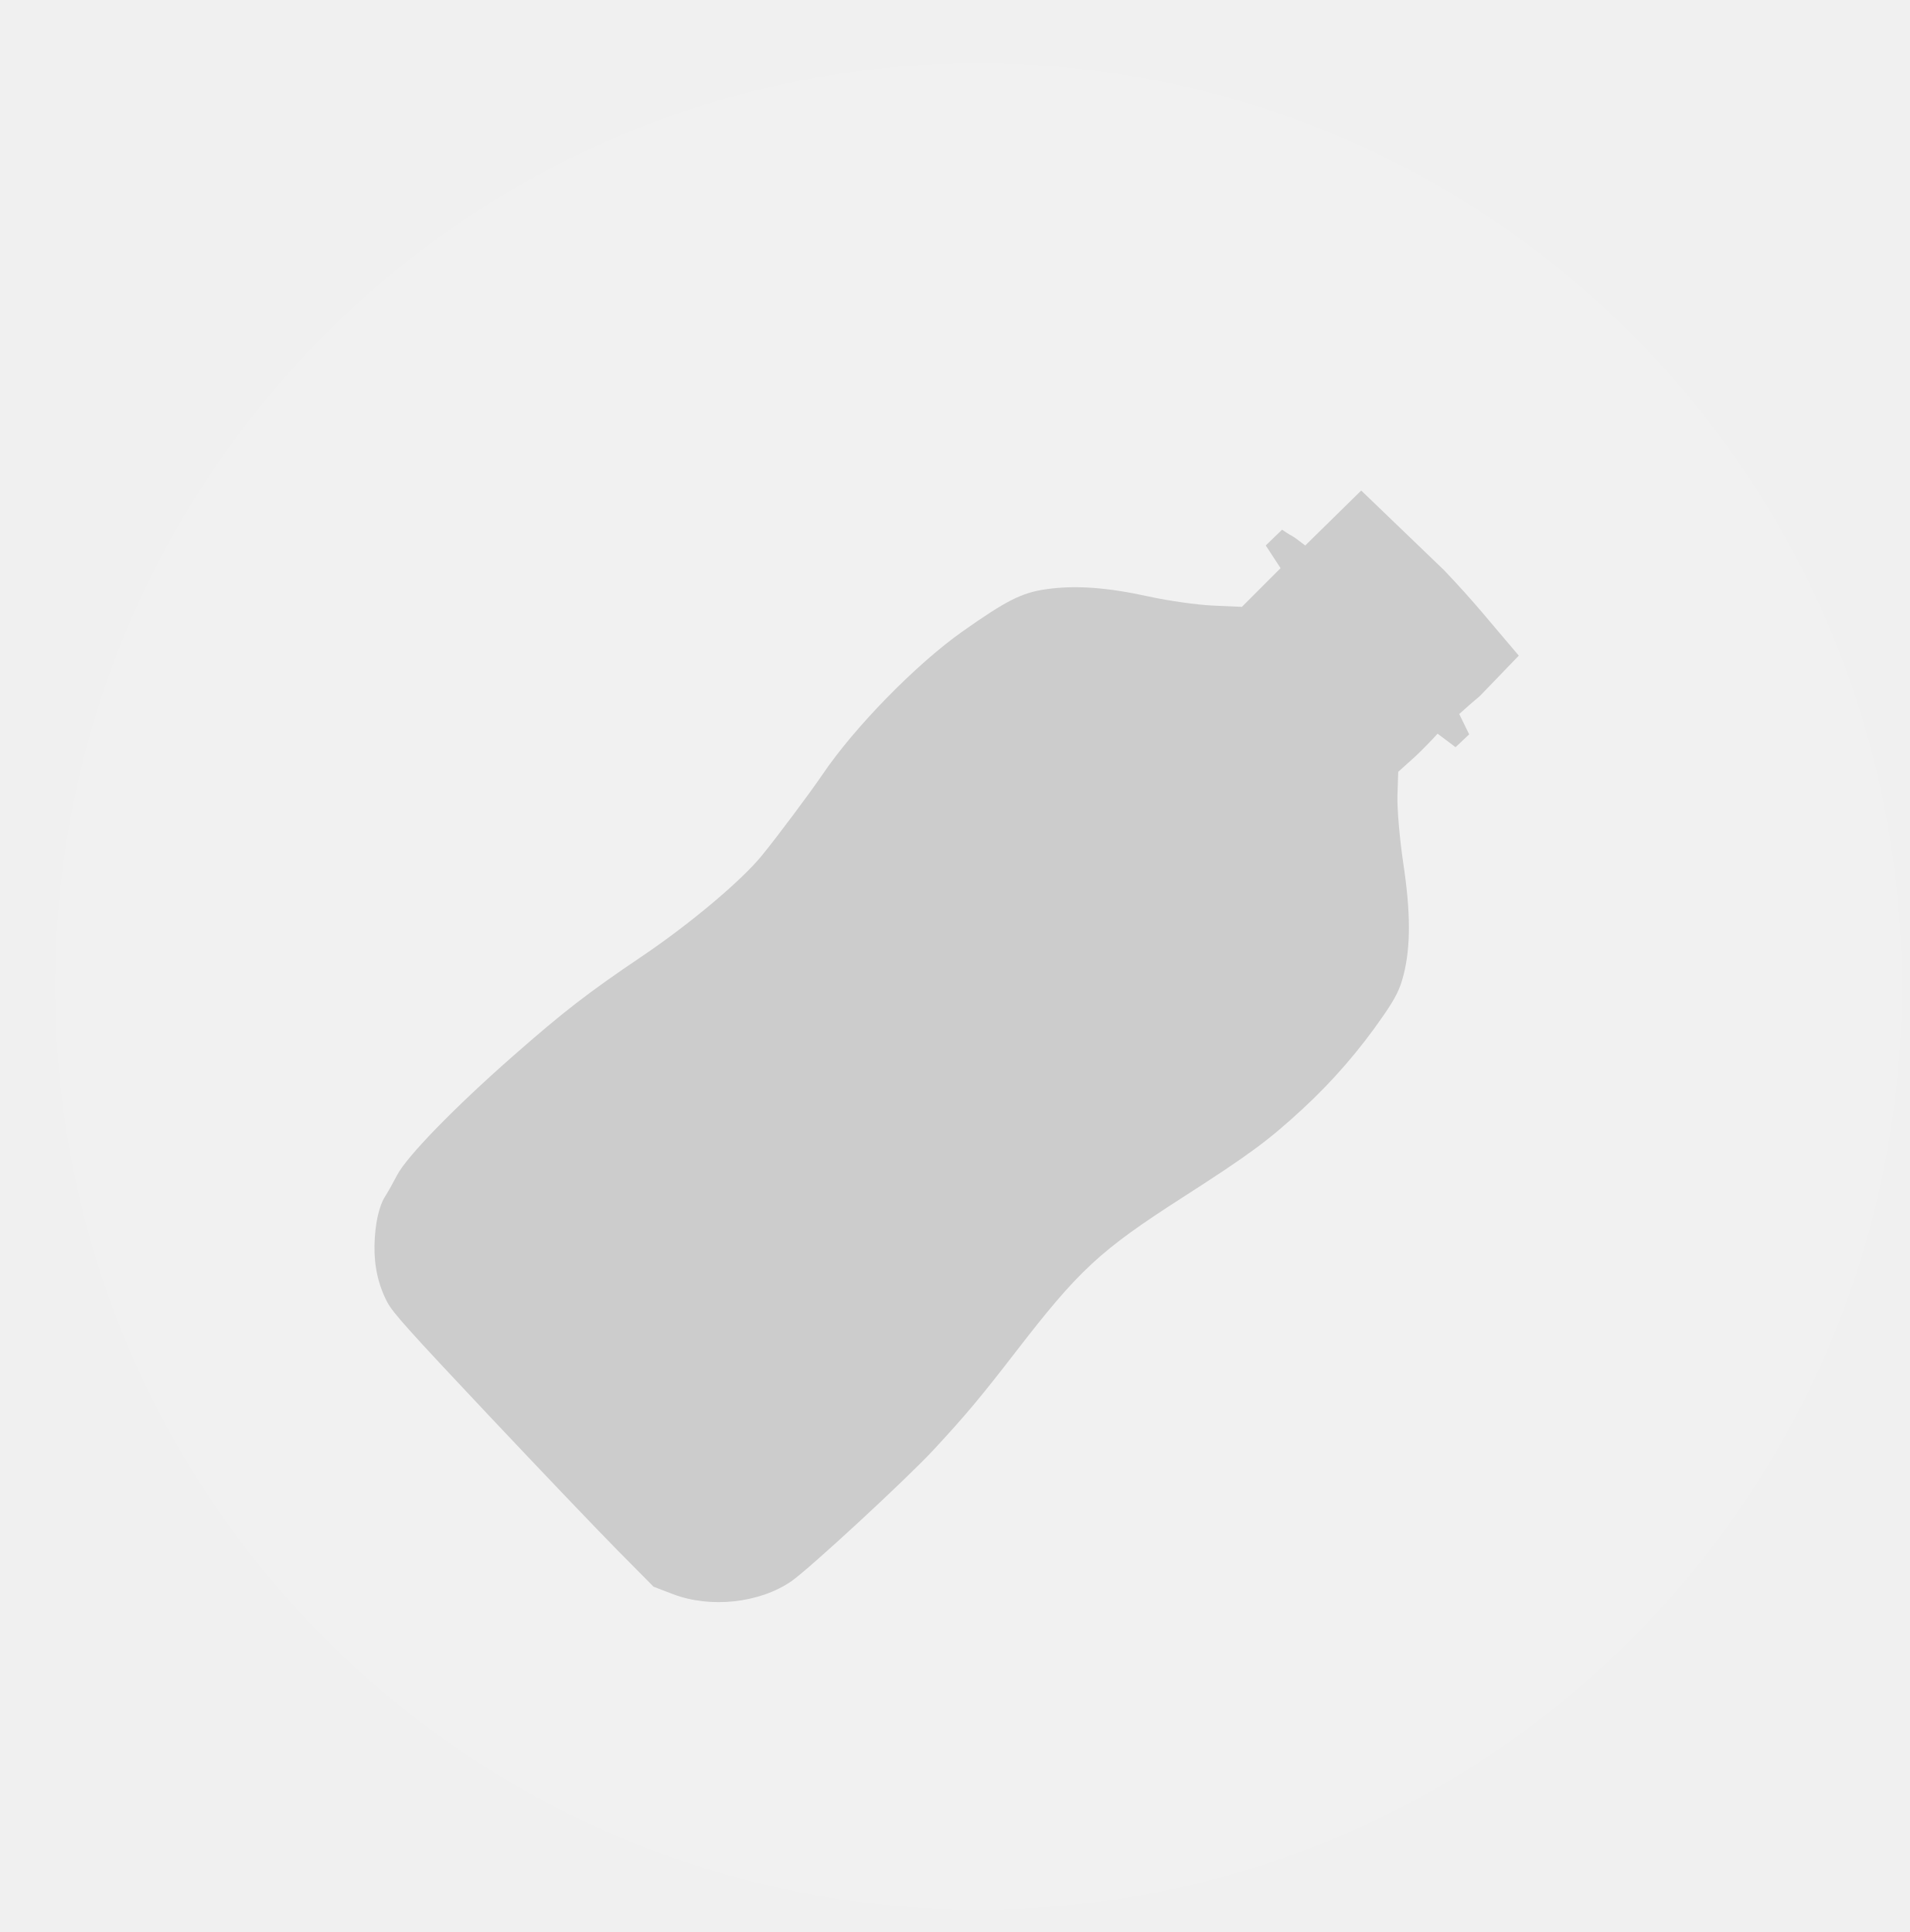
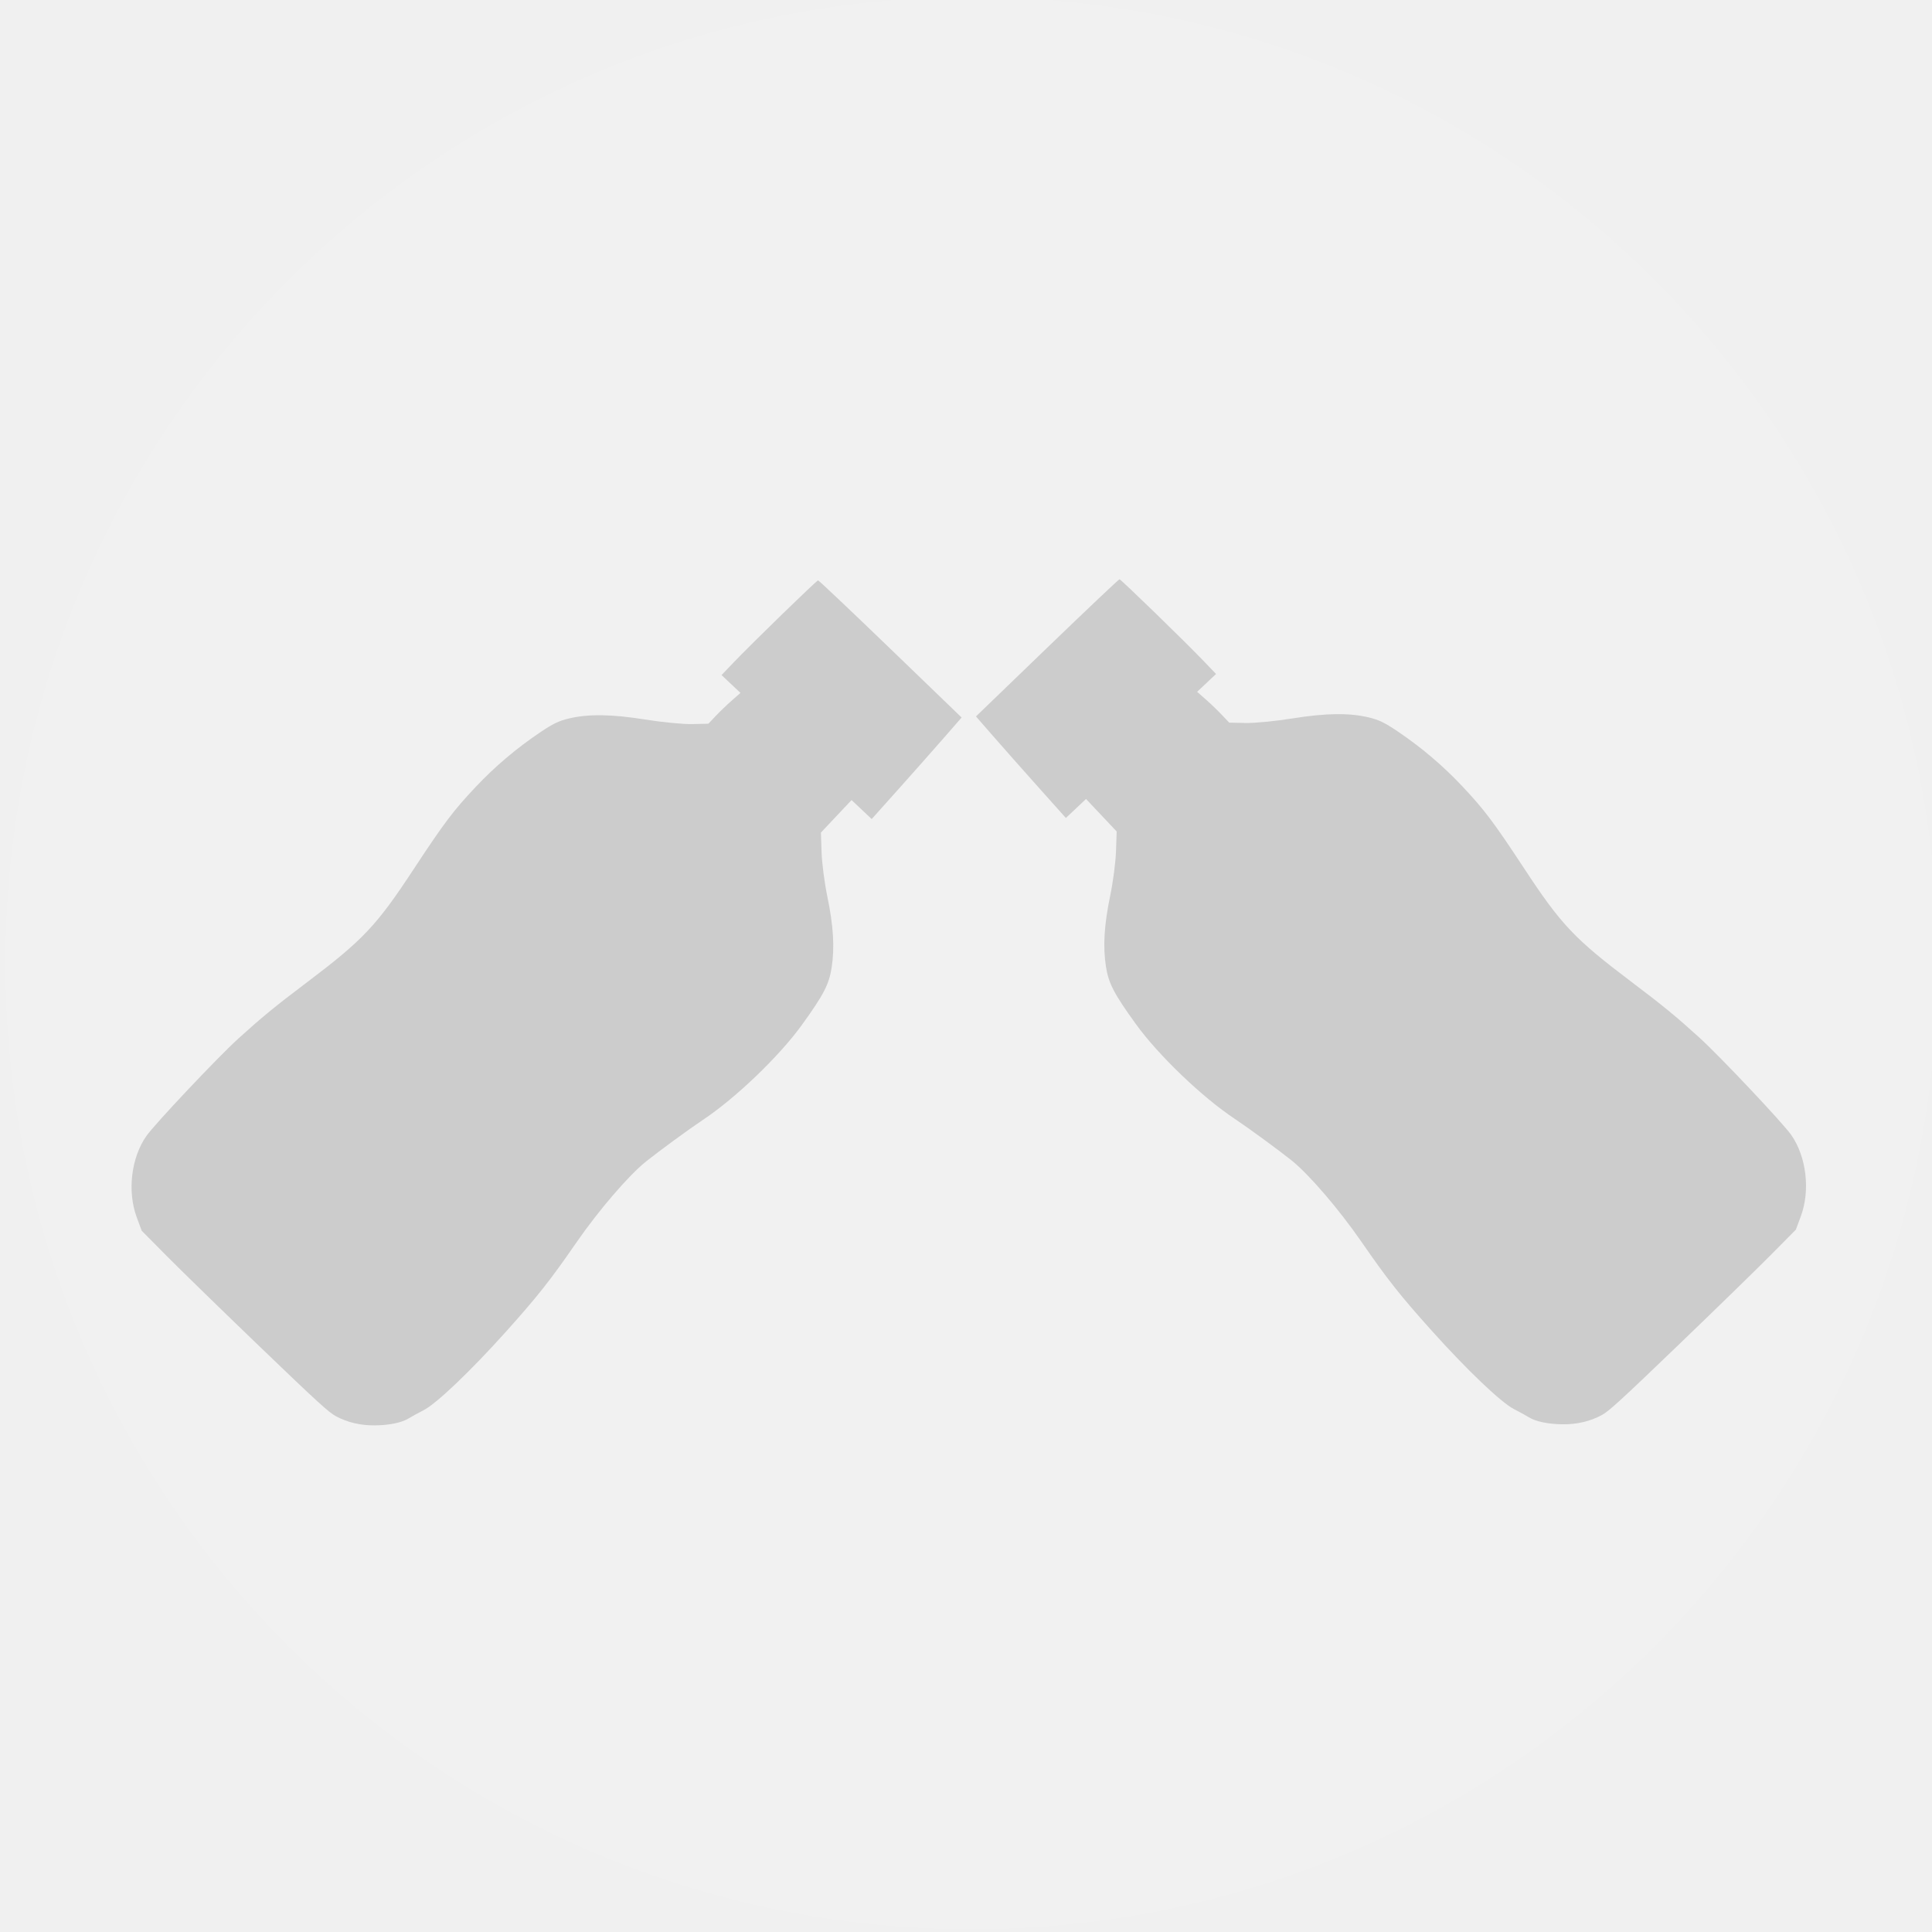
- <svg xmlns="http://www.w3.org/2000/svg" id="svg77099" width="65.479mm" height="66.255mm" version="1.1" viewBox="0 0 65.479 66.255">
+ <svg xmlns="http://www.w3.org/2000/svg" id="svg77099" width="65.015mm" height="65.015mm" version="1.1" viewBox="0 0 65.015 65.015">
  <defs id="defs1" />
-   <circle style="fill:#ffffff;stroke:none;stroke-width:6.376;opacity:0.1" id="path1" cx="33.548" cy="33.83" r="31.652" />
-   <g id="layer1" transform="translate(-160.0419,123.1892)">
+   <g id="layer1" transform="translate(-160.2275,122.1919)">
    <path id="path79185" d="m 16.417,-146.59 v 128.35 h 144.61 v -0.144 c 34.884,-0.363 62.977,-28.914 62.989,-64.017 -0.003,-35.109 -28.098,-63.671 -62.989,-64.034 v -0.158 z" fill="none" stop-color="#000000" />
-     <g id="g120457" transform="matrix(0.78534,-0.85442,0.85442,0.78534,-34.438,-112.3)" fill="#f2f2f2" stroke="#ececec" stroke-linecap="round" stroke-width="5.17">
-       <path id="path120443" d="m 40.19,115.8 65.027,2.323" />
-       <path id="path1407" d="M 71.127,149.46 74.281,84.468" />
+     <circle style="opacity:0.1;fill:#ffffff;stroke:none;stroke-width:6.549" id="path1" cx="192.921" cy="-89.781" r="32.507" />
+     <g id="g14-2" transform="matrix(-0.4450522,-0.05626571,-0.05626571,0.4450522,399.0608,-37.0746)" fill="#999" stroke="#ffffff" style="fill:#cccccc">
+       <g id="g13-2" transform="matrix(0.066922,-4.5962e-4,4.5962e-4,0.066922,575.08,-79.527)" fill="#999" stroke="#ffffff" style="fill:#cccccc">
+         <path id="path12-8" d="m -923.52,894.64 c -13.999,5.277 -28.918,6.756 -44.958,4.457 -16.087,-2.306 -29.615,-7.082 -36.673,-12.946 -2.762,-2.295 -9.53,-7.273 -15.039,-11.063 -13.334,-9.172 -46.503,-50.473 -80.126,-99.772 -29.604,-43.406 -41.355,-63.182 -64.546,-108.63 -20.205,-39.594 -48.347,-82.856 -65.678,-100.97 -12.946,-13.529 -43.553,-42.87 -56.812,-54.462 -33.137,-28.971 -75.449,-81.932 -95.997,-120.16 -19.812,-36.854 -24.338,-49.402 -24.695,-68.466 -0.427,-22.844 4.234,-46.595 15.362,-78.272 5.088,-14.483 10.902,-36.164 12.919,-48.18 l 3.667,-21.847 -29.241,-40.652 -25.192,18.121 -26.01,-38.263 c -14.306,-21.045 -33.396,-49.431 -42.421,-63.079 l -16.412,-24.816 89.174,-65.662 c 49.044,-36.114 89.834,-65.558 90.629,-65.436 1.624,0.265 63.496,78.836 81.695,103.74 l 11.532,15.785 -23.672,17.027 8.505,9.741 c 4.678,5.357 11.666,14.126 15.53,19.485 l 7.026,9.743 18.116,2.829 c 9.963,1.556 33.811,2.408 52.993,1.895 37.935,-1.016 63.981,2.131 84.954,10.26 10.686,4.142 16.738,8.13 29.472,19.421 24.141,21.405 45.234,44.724 63.788,70.519 21.042,29.254 29.807,44.797 56.465,100.13 33.24,69 45.667,86.229 103.2,143.08 31.073,30.71 43.918,44.477 66.758,71.55 20.025,23.737 79.867,106.89 87.566,121.68 13.725,26.361 13.168,64.529 -1.339,91.849 l -7.507,14.136 -31.19,24.095 c -17.156,13.251 -69.594,52.28 -116.53,86.724 -71.664,52.592 -86.936,63.233 -95.311,66.392 z" fill="#f9f9f9" stroke="none" stroke-width="206.64" style="fill:#cccccc;paint-order:markers stroke fill" />
+       </g>
+     </g>
+     <g id="g4" transform="matrix(0.4450522,-0.05626571,0.05626571,0.4450522,-13.40298,-37.11121)" fill="#999" stroke="#ffffff" style="fill:#cccccc">
+       <g id="g3" transform="matrix(0.066922,-4.5962e-4,4.5962e-4,0.066922,575.08,-79.527)" fill="#999" stroke="#ffffff" style="fill:#cccccc">
+         <path id="path3" d="m -923.52,894.64 c -13.999,5.277 -28.918,6.756 -44.958,4.457 -16.087,-2.306 -29.615,-7.082 -36.673,-12.946 -2.762,-2.295 -9.53,-7.273 -15.039,-11.063 -13.334,-9.172 -46.503,-50.473 -80.126,-99.772 -29.604,-43.406 -41.355,-63.182 -64.546,-108.63 -20.205,-39.594 -48.347,-82.856 -65.678,-100.97 -12.946,-13.529 -43.553,-42.87 -56.812,-54.462 -33.137,-28.971 -75.449,-81.932 -95.997,-120.16 -19.812,-36.854 -24.338,-49.402 -24.695,-68.466 -0.427,-22.844 4.234,-46.595 15.362,-78.272 5.088,-14.483 10.902,-36.164 12.919,-48.18 l 3.667,-21.847 -29.241,-40.652 -25.192,18.121 -26.01,-38.263 c -14.306,-21.045 -33.396,-49.431 -42.421,-63.079 l -16.412,-24.816 89.174,-65.662 c 49.044,-36.114 89.834,-65.558 90.629,-65.436 1.624,0.265 63.496,78.836 81.695,103.74 l 11.532,15.785 -23.672,17.027 8.505,9.741 c 4.678,5.357 11.666,14.126 15.53,19.485 l 7.026,9.743 18.116,2.829 c 9.963,1.556 33.811,2.408 52.993,1.895 37.935,-1.016 63.981,2.131 84.954,10.26 10.686,4.142 16.738,8.13 29.472,19.421 24.141,21.405 45.234,44.724 63.788,70.519 21.042,29.254 29.807,44.797 56.465,100.13 33.24,69 45.667,86.229 103.2,143.08 31.073,30.71 43.918,44.477 66.758,71.55 20.025,23.737 79.867,106.89 87.566,121.68 13.725,26.361 13.168,64.529 -1.339,91.849 l -7.507,14.136 -31.19,24.095 c -17.156,13.251 -69.594,52.28 -116.53,86.724 -71.664,52.592 -86.936,63.233 -95.311,66.392 z" fill="#f9f9f9" stroke="none" stroke-width="206.64" style="fill:#cccccc;paint-order:markers stroke fill" />
+       </g>
    </g>
  </g>
-   <g id="g12" transform="matrix(0.4867474,0.06153702,0.06153702,-0.4867474,81.87099,74.87266)" style="fill:#cccccc">
+   <g id="g12" transform="matrix(0.4867474,0.06153702,0.06153702,-0.4867474,81.6854,73.87541)" style="fill:#cccccc">
    <g id="g11" transform="translate(-401.25,187.8)" fill="#999" stroke="#ffffff" style="fill:#cccccc">
      <g id="g10" transform="matrix(0.066922,-4.5962e-4,4.5962e-4,0.066922,575.08,-79.527)" fill="#999" stroke="#ffffff" style="fill:#cccccc">
        <path id="path9" d="m -923.52,894.64 c -13.999,5.277 -28.918,6.756 -44.958,4.457 -16.087,-2.306 -29.615,-7.082 -36.673,-12.946 -2.762,-2.295 -9.53,-7.273 -15.039,-11.063 -13.334,-9.172 -46.503,-50.473 -80.126,-99.772 -29.604,-43.406 -41.355,-63.182 -64.546,-108.63 -20.205,-39.594 -48.347,-82.856 -65.678,-100.97 -12.946,-13.529 -43.553,-42.87 -56.812,-54.462 -33.137,-28.971 -75.449,-81.932 -95.997,-120.16 -19.812,-36.854 -24.338,-49.402 -24.695,-68.466 -0.427,-22.844 4.234,-46.595 15.362,-78.272 5.088,-14.483 10.902,-36.164 12.919,-48.18 l 3.667,-21.847 -29.241,-40.652 -25.192,18.121 -26.01,-38.263 c -14.306,-21.045 -33.396,-49.431 -42.421,-63.079 l -16.412,-24.816 89.174,-65.662 c 49.044,-36.114 89.834,-65.558 90.629,-65.436 1.624,0.265 63.496,78.836 81.695,103.74 l 11.532,15.785 -23.672,17.027 8.505,9.741 c 4.678,5.357 11.666,14.126 15.53,19.485 l 7.026,9.743 18.116,2.829 c 9.963,1.556 33.811,2.408 52.993,1.895 37.935,-1.016 63.981,2.131 84.954,10.26 10.686,4.142 16.738,8.13 29.472,19.421 24.141,21.405 45.234,44.724 63.788,70.519 21.042,29.254 29.807,44.797 56.465,100.13 33.24,69 45.667,86.229 103.2,143.08 31.073,30.71 43.918,44.477 66.758,71.55 20.025,23.737 79.867,106.89 87.566,121.68 13.725,26.361 13.168,64.529 -1.339,91.849 l -7.507,14.136 -31.19,24.095 c -17.156,13.251 -69.594,52.28 -116.53,86.724 -71.664,52.592 -86.936,63.233 -95.311,66.392 z" fill="#f9f9f9" stroke="none" stroke-width="206.64" style="fill:#cccccc;paint-order:markers stroke fill" />
      </g>
    </g>
  </g>
-   <g id="g15" transform="matrix(-0.4867474,-0.06153702,-0.06153702,0.4867474,165.1071,-13.05041)" style="fill:#cccccc">
+   <g id="g15" transform="matrix(-0.4867474,-0.06153702,-0.06153702,0.4867474,164.9215,-14.04766)" style="fill:#cccccc">
    <g id="g14" transform="translate(-401.25,187.8)" fill="#999" stroke="#ffffff" style="fill:#cccccc">
      <g id="g13" transform="matrix(0.066922,-4.5962e-4,4.5962e-4,0.066922,575.08,-79.527)" fill="#999" stroke="#ffffff" style="fill:#cccccc">
        <path id="path12" d="m -923.52,894.64 c -13.999,5.277 -28.918,6.756 -44.958,4.457 -16.087,-2.306 -29.615,-7.082 -36.673,-12.946 -2.762,-2.295 -9.53,-7.273 -15.039,-11.063 -13.334,-9.172 -46.503,-50.473 -80.126,-99.772 -29.604,-43.406 -41.355,-63.182 -64.546,-108.63 -20.205,-39.594 -48.347,-82.856 -65.678,-100.97 -12.946,-13.529 -43.553,-42.87 -56.812,-54.462 -33.137,-28.971 -75.449,-81.932 -95.997,-120.16 -19.812,-36.854 -24.338,-49.402 -24.695,-68.466 -0.427,-22.844 4.234,-46.595 15.362,-78.272 5.088,-14.483 10.902,-36.164 12.919,-48.18 l 3.667,-21.847 -29.241,-40.652 -25.192,18.121 -26.01,-38.263 c -14.306,-21.045 -33.396,-49.431 -42.421,-63.079 l -16.412,-24.816 89.174,-65.662 c 49.044,-36.114 89.834,-65.558 90.629,-65.436 1.624,0.265 63.496,78.836 81.695,103.74 l 11.532,15.785 -23.672,17.027 8.505,9.741 c 4.678,5.357 11.666,14.126 15.53,19.485 l 7.026,9.743 18.116,2.829 c 9.963,1.556 33.811,2.408 52.993,1.895 37.935,-1.016 63.981,2.131 84.954,10.26 10.686,4.142 16.738,8.13 29.472,19.421 24.141,21.405 45.234,44.724 63.788,70.519 21.042,29.254 29.807,44.797 56.465,100.13 33.24,69 45.667,86.229 103.2,143.08 31.073,30.71 43.918,44.477 66.758,71.55 20.025,23.737 79.867,106.89 87.566,121.68 13.725,26.361 13.168,64.529 -1.339,91.849 l -7.507,14.136 -31.19,24.095 c -17.156,13.251 -69.594,52.28 -116.53,86.724 -71.664,52.592 -86.936,63.233 -95.311,66.392 z" fill="#f9f9f9" stroke="none" stroke-width="206.64" style="fill:#cccccc;paint-order:markers stroke fill" />
      </g>
    </g>
  </g>
-   <g id="g18" transform="matrix(-0.4867474,0.06153702,-0.06153702,-0.4867474,165.1071,74.87266)" style="fill:#cccccc">
+   <g id="g18" transform="matrix(-0.4867474,0.06153702,-0.06153702,-0.4867474,164.9215,73.87541)" style="fill:#cccccc">
    <g id="g17" transform="translate(-401.25,187.8)" fill="#999" stroke="#ffffff" style="fill:#cccccc">
      <g id="g16" transform="matrix(0.066922,-4.5962e-4,4.5962e-4,0.066922,575.08,-79.527)" fill="#999" stroke="#ffffff" style="fill:#cccccc">
        <path id="path15" d="m -923.52,894.64 c -13.999,5.277 -28.918,6.756 -44.958,4.457 -16.087,-2.306 -29.615,-7.082 -36.673,-12.946 -2.762,-2.295 -9.53,-7.273 -15.039,-11.063 -13.334,-9.172 -46.503,-50.473 -80.126,-99.772 -29.604,-43.406 -41.355,-63.182 -64.546,-108.63 -20.205,-39.594 -48.347,-82.856 -65.678,-100.97 -12.946,-13.529 -43.553,-42.87 -56.812,-54.462 -33.137,-28.971 -75.449,-81.932 -95.997,-120.16 -19.812,-36.854 -24.338,-49.402 -24.695,-68.466 -0.427,-22.844 4.234,-46.595 15.362,-78.272 5.088,-14.483 10.902,-36.164 12.919,-48.18 l 3.667,-21.847 -29.241,-40.652 -25.192,18.121 -26.01,-38.263 c -14.306,-21.045 -33.396,-49.431 -42.421,-63.079 l -16.412,-24.816 89.174,-65.662 c 49.044,-36.114 89.834,-65.558 90.629,-65.436 1.624,0.265 63.496,78.836 81.695,103.74 l 11.532,15.785 -23.672,17.027 8.505,9.741 c 4.678,5.357 11.666,14.126 15.53,19.485 l 7.026,9.743 18.116,2.829 c 9.963,1.556 33.811,2.408 52.993,1.895 37.935,-1.016 63.981,2.131 84.954,10.26 10.686,4.142 16.738,8.13 29.472,19.421 24.141,21.405 45.234,44.724 63.788,70.519 21.042,29.254 29.807,44.797 56.465,100.13 33.24,69 45.667,86.229 103.2,143.08 31.073,30.71 43.918,44.477 66.758,71.55 20.025,23.737 79.867,106.89 87.566,121.68 13.725,26.361 13.168,64.529 -1.339,91.849 l -7.507,14.136 -31.19,24.095 c -17.156,13.251 -69.594,52.28 -116.53,86.724 -71.664,52.592 -86.936,63.233 -95.311,66.392 z" fill="#f9f9f9" stroke="none" stroke-width="206.64" style="fill:#cccccc;paint-order:markers stroke fill" />
      </g>
    </g>
  </g>
-   <g id="g18-6" transform="matrix(0.5243775,0.4066699,-0.4066699,0.5243775,36.28455,-76.36084)" style="fill:#cccccc">
+   <g id="g18-6" transform="matrix(0.5243775,0.4066699,-0.4066699,0.5243775,-38.24543,-96.98493)" style="fill:#cccccc">
    <g id="g17-2" transform="translate(-401.25,187.8)" fill="#999" stroke="#ffffff" style="fill:#cccccc">
      <g id="g16-9" transform="matrix(0.066922,-4.5962e-4,4.5962e-4,0.066922,575.08,-79.527)" fill="#999" stroke="#ffffff" style="fill:#cccccc">
        <path id="path15-1" d="m -2241.657,-273.711 c -5.441,-13.936 -7.095,-28.837 -4.984,-44.903 2.117,-16.113 6.734,-29.696 12.515,-36.822 2.262,-2.789 7.16,-9.614 10.886,-15.168 9.015,-13.441 49.924,-47.092 98.825,-81.291 43.056,-30.111 62.692,-42.094 107.865,-65.817 39.354,-20.668 82.283,-49.316 100.192,-66.859 13.376,-13.104 42.356,-44.053 53.791,-57.447 28.58,-33.475 81.041,-76.405 119.025,-97.401 36.619,-20.243 49.113,-24.916 68.171,-25.497 22.837,-0.695 46.642,3.687 78.447,14.442 14.542,4.918 36.289,10.477 48.328,12.353 l 21.889,3.411 40.306,-29.716 -28.092,-38.302 37.955,-26.457 c 20.876,-14.552 49.036,-33.974 62.577,-43.158 l 24.622,-16.702 76.381,101.722 c 36.687,48.617 76.358,100.279 76.246,101.075 -0.246,1.627 -78.085,64.417 -102.774,82.907 l -15.649,11.717 -27.054,-34.691 -9.641,8.619 c -5.302,4.74 -13.988,11.831 -19.301,15.758 l -9.66,7.14 -2.616,18.148 c -1.439,9.981 -2.011,33.837 -1.273,53.012 1.461,37.921 -1.381,64.002 -9.262,85.069 -4.016,10.734 -7.933,16.832 -19.074,29.698 -21.12,24.39 -44.19,45.756 -69.766,64.611 -29.005,21.384 -44.444,30.331 -99.46,57.636 -68.605,34.048 -85.687,46.676 -141.859,104.872 -30.343,31.431 -43.959,44.437 -70.762,67.593 -23.5,20.302 -105.945,81.116 -120.644,88.988 -26.198,14.033 -64.37,13.924 -91.858,-0.261 l -14.223,-7.341 -24.459,-30.905 c -13.451,-16.999 -53.093,-68.976 -88.086,-115.504 -53.429,-71.042 -64.249,-86.188 -67.506,-94.525 z" fill="#f9f9f9" stroke="none" stroke-width="206.64" style="fill:#cccccc;paint-order:markers stroke fill" />
        <path id="path2" d="m -1342.566,843.809 c -13.566,-6.309 -25.061,-15.932 -34.642,-29 -9.609,-13.107 -15.663,-26.113 -16.412,-35.258 -0.293,-3.579 -1.472,-11.897 -2.619,-18.485 -2.778,-15.944 3.519,-68.54 15.212,-127.056 10.295,-51.522 16.201,-73.755 32.442,-122.124 14.149,-42.14 25.364,-92.516 26.178,-117.572 0.607,-18.715 0.152,-61.112 -0.845,-78.696 -2.49,-43.945 5.74,-111.232 18.672,-152.66 12.466,-39.942 18.263,-51.955 31.633,-65.55 16.021,-16.29 36.251,-29.579 66.668,-43.794 13.907,-6.499 33.465,-17.516 43.46,-24.483 l 18.174,-12.667 5.566,-41.895 -19.728,-6.953 2.615,-17.338 c 13.94,-0.769 4.626,-1.222 21.616,-1.154 l 8.553,-59.979 87.935,9.977 c 34.687,5.488 50.574,9.826 86.146,17.408 -7.604,64.989 -2.408,27.586 -9.134,63.76 l 15.619,7.807 -2.314,14.244 -17.365,0.144 c -0.554,7.09 -1.929,18.219 -3.054,24.729 l -3.205,17.126 10.655,14.922 c 5.86,8.207 21.938,25.84 35.727,39.185 27.27,26.391 43.246,47.2 52.115,67.871 4.518,10.532 5.904,17.647 6.748,34.645 1.6,32.224 -0.3,63.61 -5.746,94.915 -6.176,35.502 -11.147,52.64 -32.024,110.403 -26.035,72.028 -29.649,92.962 -30.006,173.844 -0.197,43.688 -1.044,62.497 -4.404,97.758 -2.946,30.916 -20.479,131.852 -25.657,147.701 -9.229,28.251 -36.886,54.56 -66.555,63.312 l -15.352,4.528 -39.038,-5.423 c -21.471,-2.984 -86.046,-13.137 -143.496,-22.568 -87.717,-14.398 -106.006,-17.862 -114.123,-21.635 z" fill="#f9f9f9" stroke="none" stroke-width="206.64" style="fill:#cccccc;paint-order:markers stroke fill" />
      </g>
    </g>
  </g>
-   <g id="g21" transform="matrix(0.4867474,-0.06153702,0.06153702,0.4867474,81.87099,-13.05041)" style="fill:#cccccc">
+   <g id="g21" transform="matrix(0.4867474,-0.06153702,0.06153702,0.4867474,81.6854,-14.04766)" style="fill:#cccccc">
    <g id="g20" transform="translate(-401.25,187.8)" fill="#999" stroke="#ffffff" style="fill:#cccccc">
      <g id="g19" transform="matrix(0.066922,-4.5962e-4,4.5962e-4,0.066922,575.08,-79.527)" fill="#999" stroke="#ffffff" style="fill:#cccccc">
        <path id="path18" d="m -923.52,894.64 c -13.999,5.277 -28.918,6.756 -44.958,4.457 -16.087,-2.306 -29.615,-7.082 -36.673,-12.946 -2.762,-2.295 -9.53,-7.273 -15.039,-11.063 -13.334,-9.172 -46.503,-50.473 -80.126,-99.772 -29.604,-43.406 -41.355,-63.182 -64.546,-108.63 -20.205,-39.594 -48.347,-82.856 -65.678,-100.97 -12.946,-13.529 -43.553,-42.87 -56.812,-54.462 -33.137,-28.971 -75.449,-81.932 -95.997,-120.16 -19.812,-36.854 -24.338,-49.402 -24.695,-68.466 -0.427,-22.844 4.234,-46.595 15.362,-78.272 5.088,-14.483 10.902,-36.164 12.919,-48.18 l 3.667,-21.847 -29.241,-40.652 -25.192,18.121 -26.01,-38.263 c -14.306,-21.045 -33.396,-49.431 -42.421,-63.079 l -16.412,-24.816 89.174,-65.662 c 49.044,-36.114 89.834,-65.558 90.629,-65.436 1.624,0.265 63.496,78.836 81.695,103.74 l 11.532,15.785 -23.672,17.027 8.505,9.741 c 4.678,5.357 11.666,14.126 15.53,19.485 l 7.026,9.743 18.116,2.829 c 9.963,1.556 33.811,2.408 52.993,1.895 37.935,-1.016 63.981,2.131 84.954,10.26 10.686,4.142 16.738,8.13 29.472,19.421 24.141,21.405 45.234,44.724 63.788,70.519 21.042,29.254 29.807,44.797 56.465,100.13 33.24,69 45.667,86.229 103.2,143.08 31.073,30.71 43.918,44.477 66.758,71.55 20.025,23.737 79.867,106.89 87.566,121.68 13.725,26.361 13.168,64.529 -1.339,91.849 l -7.507,14.136 -31.19,24.095 c -17.156,13.251 -69.594,52.28 -116.53,86.724 -71.664,52.592 -86.936,63.233 -95.311,66.392 z" fill="#f9f9f9" stroke="none" stroke-width="206.64" style="fill:#cccccc;paint-order:markers stroke fill" />
      </g>
    </g>
  </g>
</svg>
